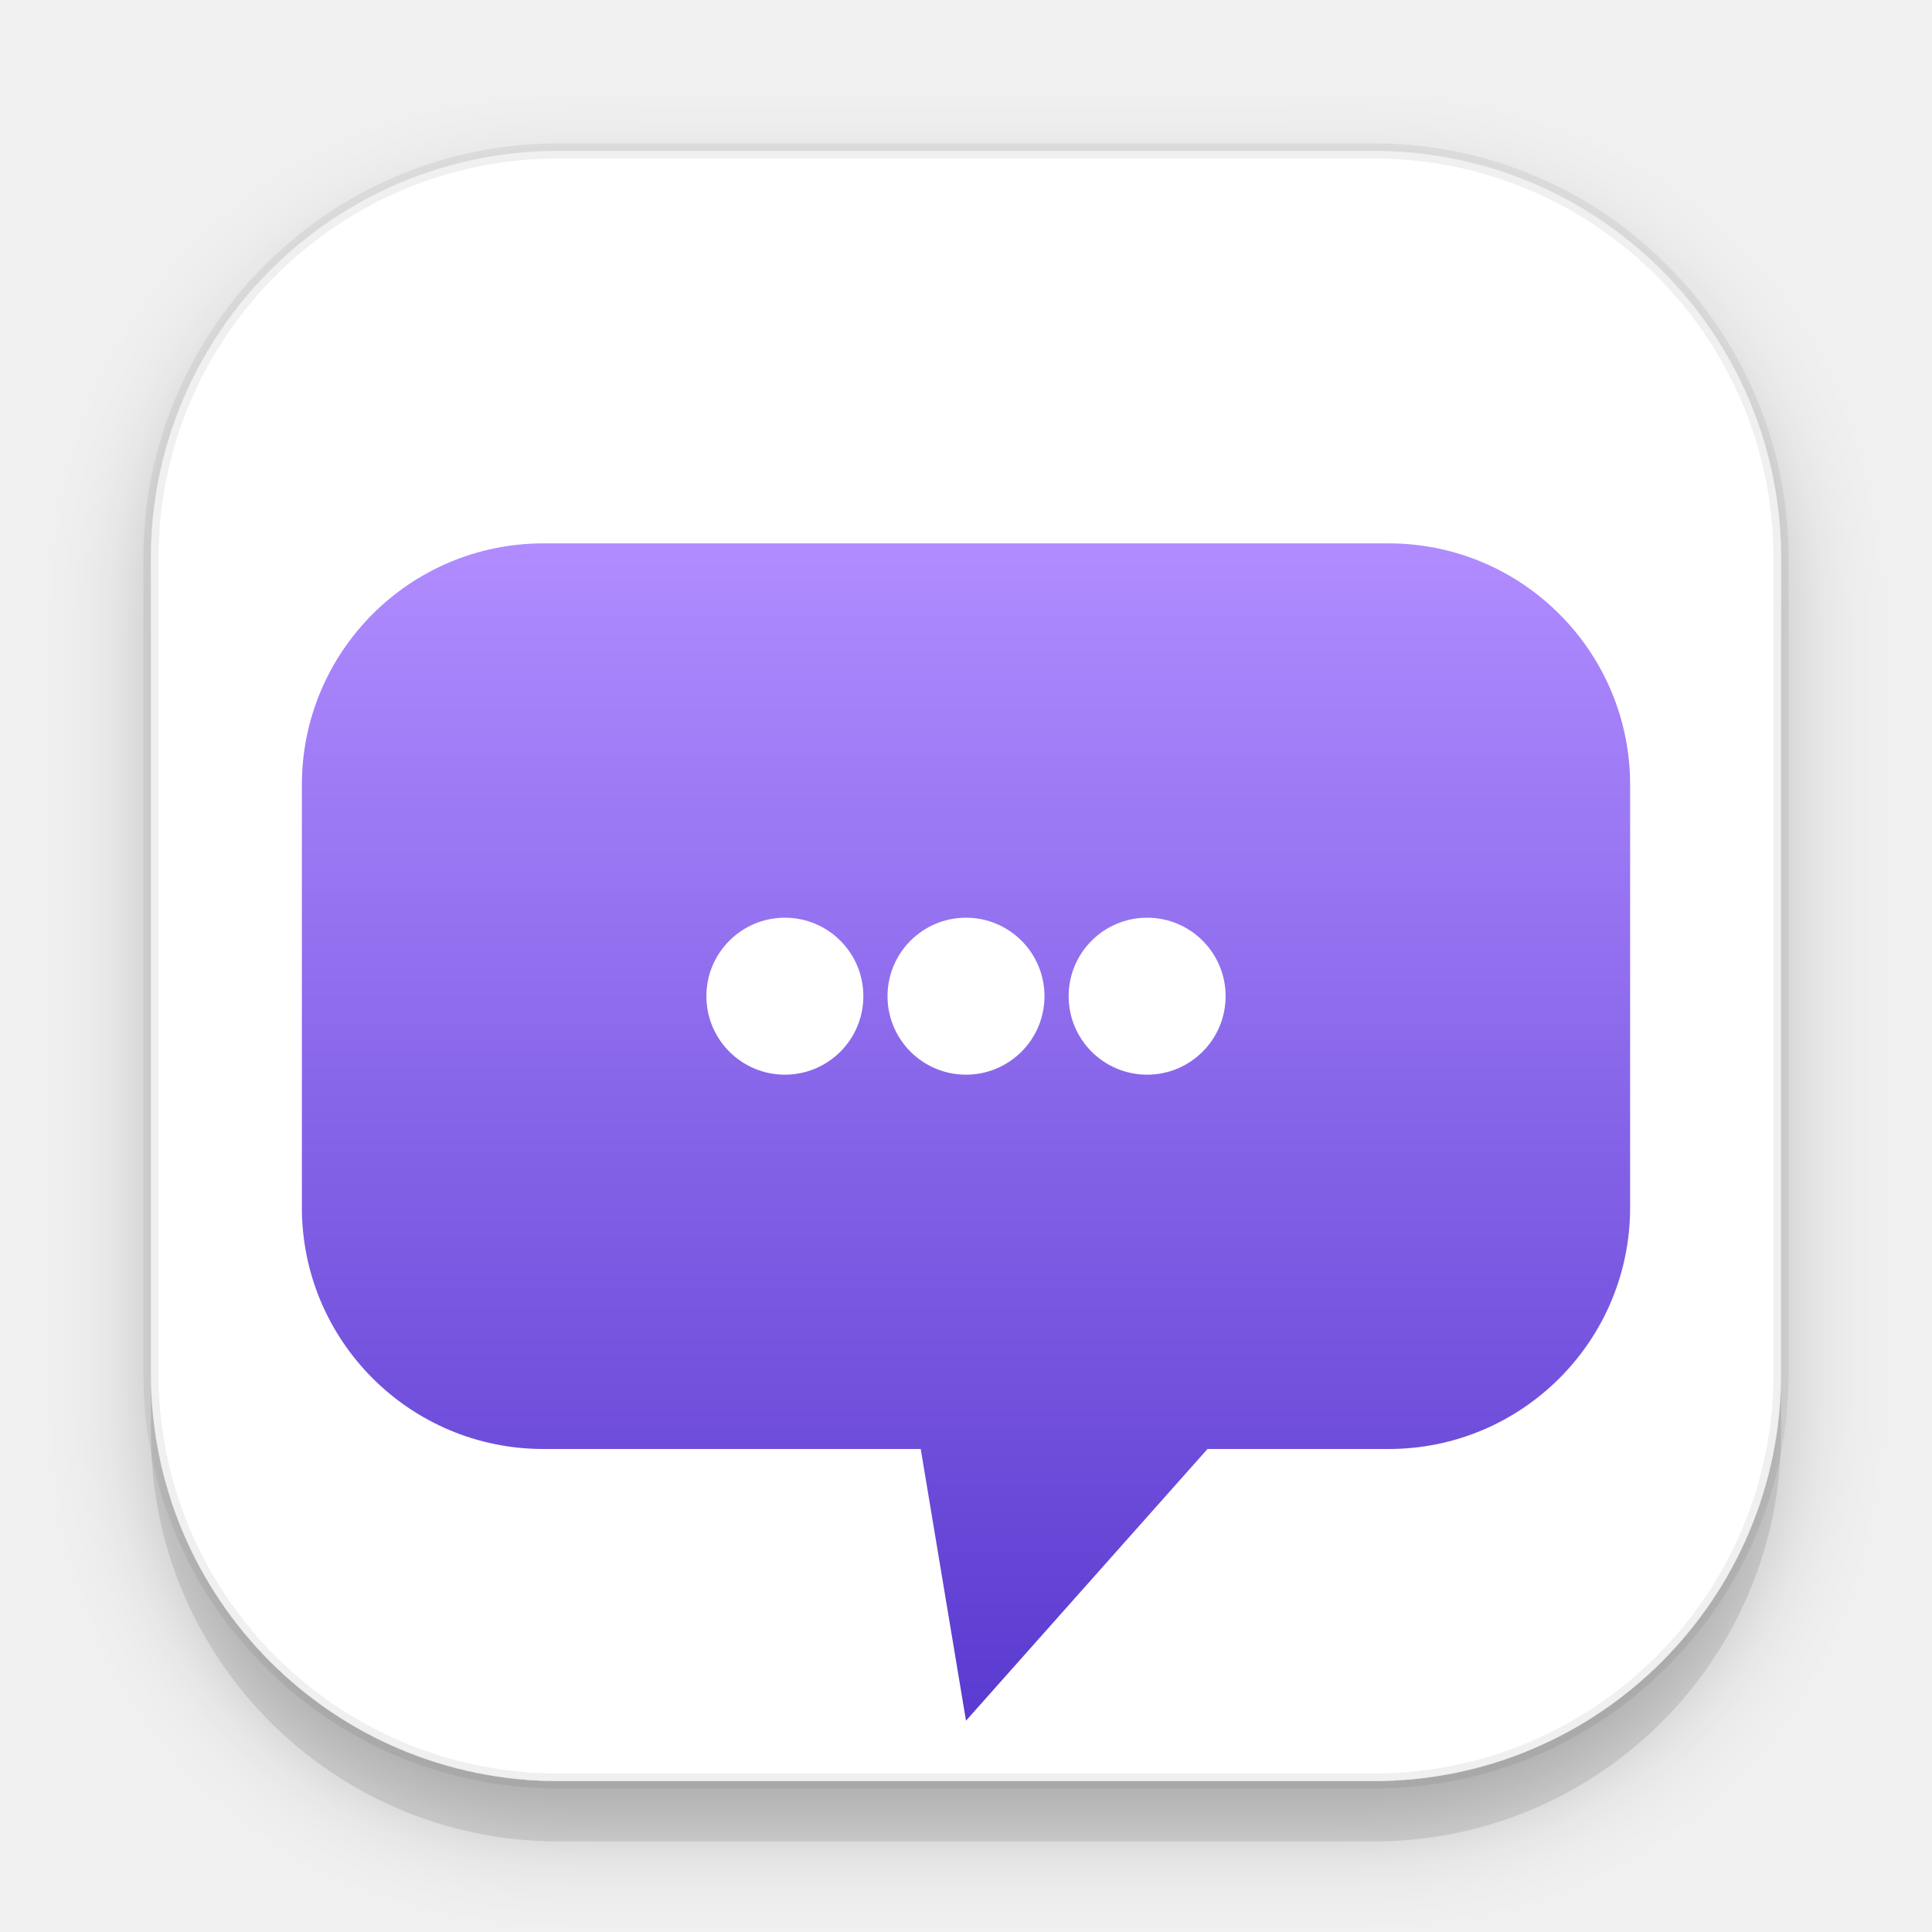
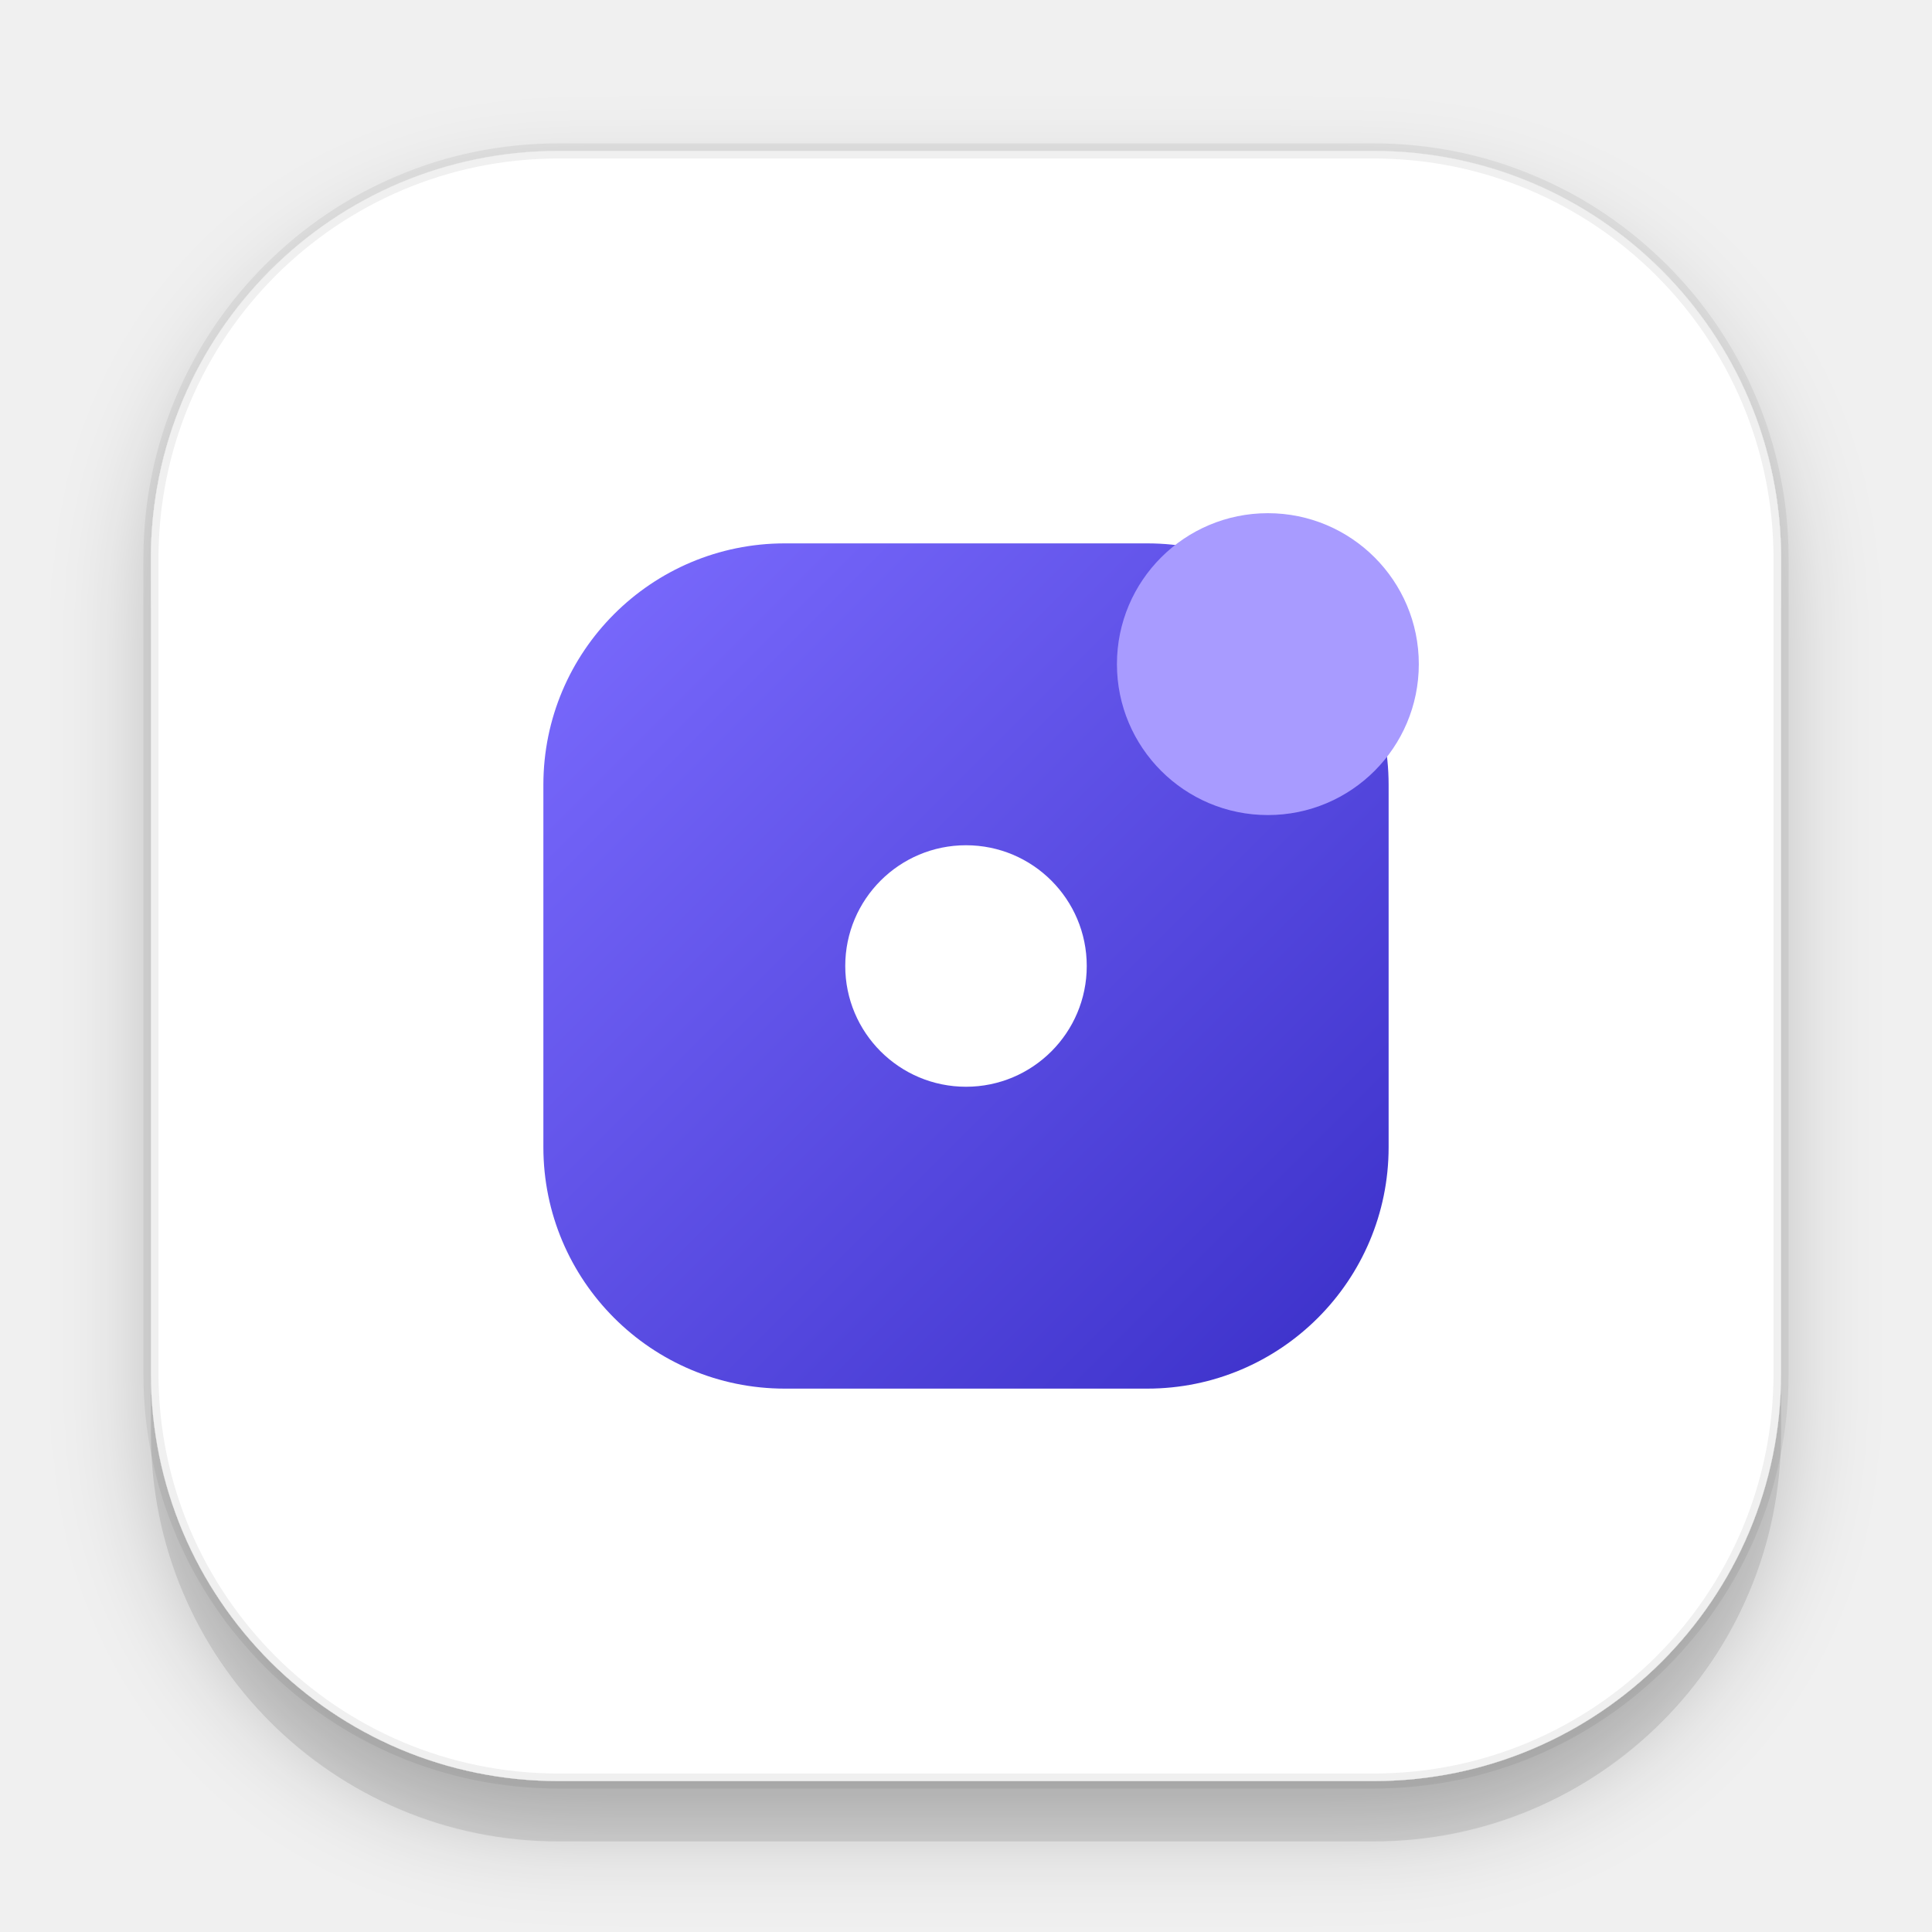
<svg xmlns="http://www.w3.org/2000/svg" width="64" height="64" viewBox="0 0 64 64">
  <defs>
-     <linearGradient id="p" x1="0" y1="0" x2="0" y2="1">
-       <stop offset="0%" stop-color="#B08CFF" />
-       <stop offset="100%" stop-color="#5A3AD0" />
+     <linearGradient id="d" x1="0" y1="0" x2="1" y2="1">
+       <stop offset="0%" stop-color="#7C6CFF" />
+       <stop offset="100%" stop-color="#3A2FC8" />
    </linearGradient>
    <filter id="sh" x="-20%" y="-20%" width="140%" height="140%">
      <feDropShadow dx="0" dy="1.5" stdDeviation="1.6" flood-opacity="0.22" />
    </filter>
  </defs>
  <rect x="5" y="7" width="54" height="54" rx="13.5" fill="#000" opacity="0.10" />
  <rect x="5" y="5" width="54" height="54" rx="13.5" fill="#ffffff" filter="url(#sh)" />
  <rect x="5" y="5" width="54" height="54" rx="13.5" fill="none" stroke="#000" stroke-opacity="0.06" stroke-width="0.5" />
-   <path fill="url(#p)" d="M18 18 h28 a8 8 0 0 1 8 8 v14 a8 8 0 0 1 -8 8 h-6 l-8 9 -1.5 -9 H18 a8 8 0 0 1 -8 -8 V26 a8 8 0 0 1 8 -8 z" />
-   <circle cx="26" cy="33" r="2.6" fill="#fff" />
-   <circle cx="32" cy="33" r="2.6" fill="#fff" />
-   <circle cx="38" cy="33" r="2.6" fill="#fff" />
+   <rect x="18" y="18" width="28" height="28" rx="8" fill="url(#d)" />
+   <circle cx="42" cy="22" r="5" fill="#A89BFF" />
+   <circle cx="32" cy="32" r="4" fill="#ffffff" />
</svg>
